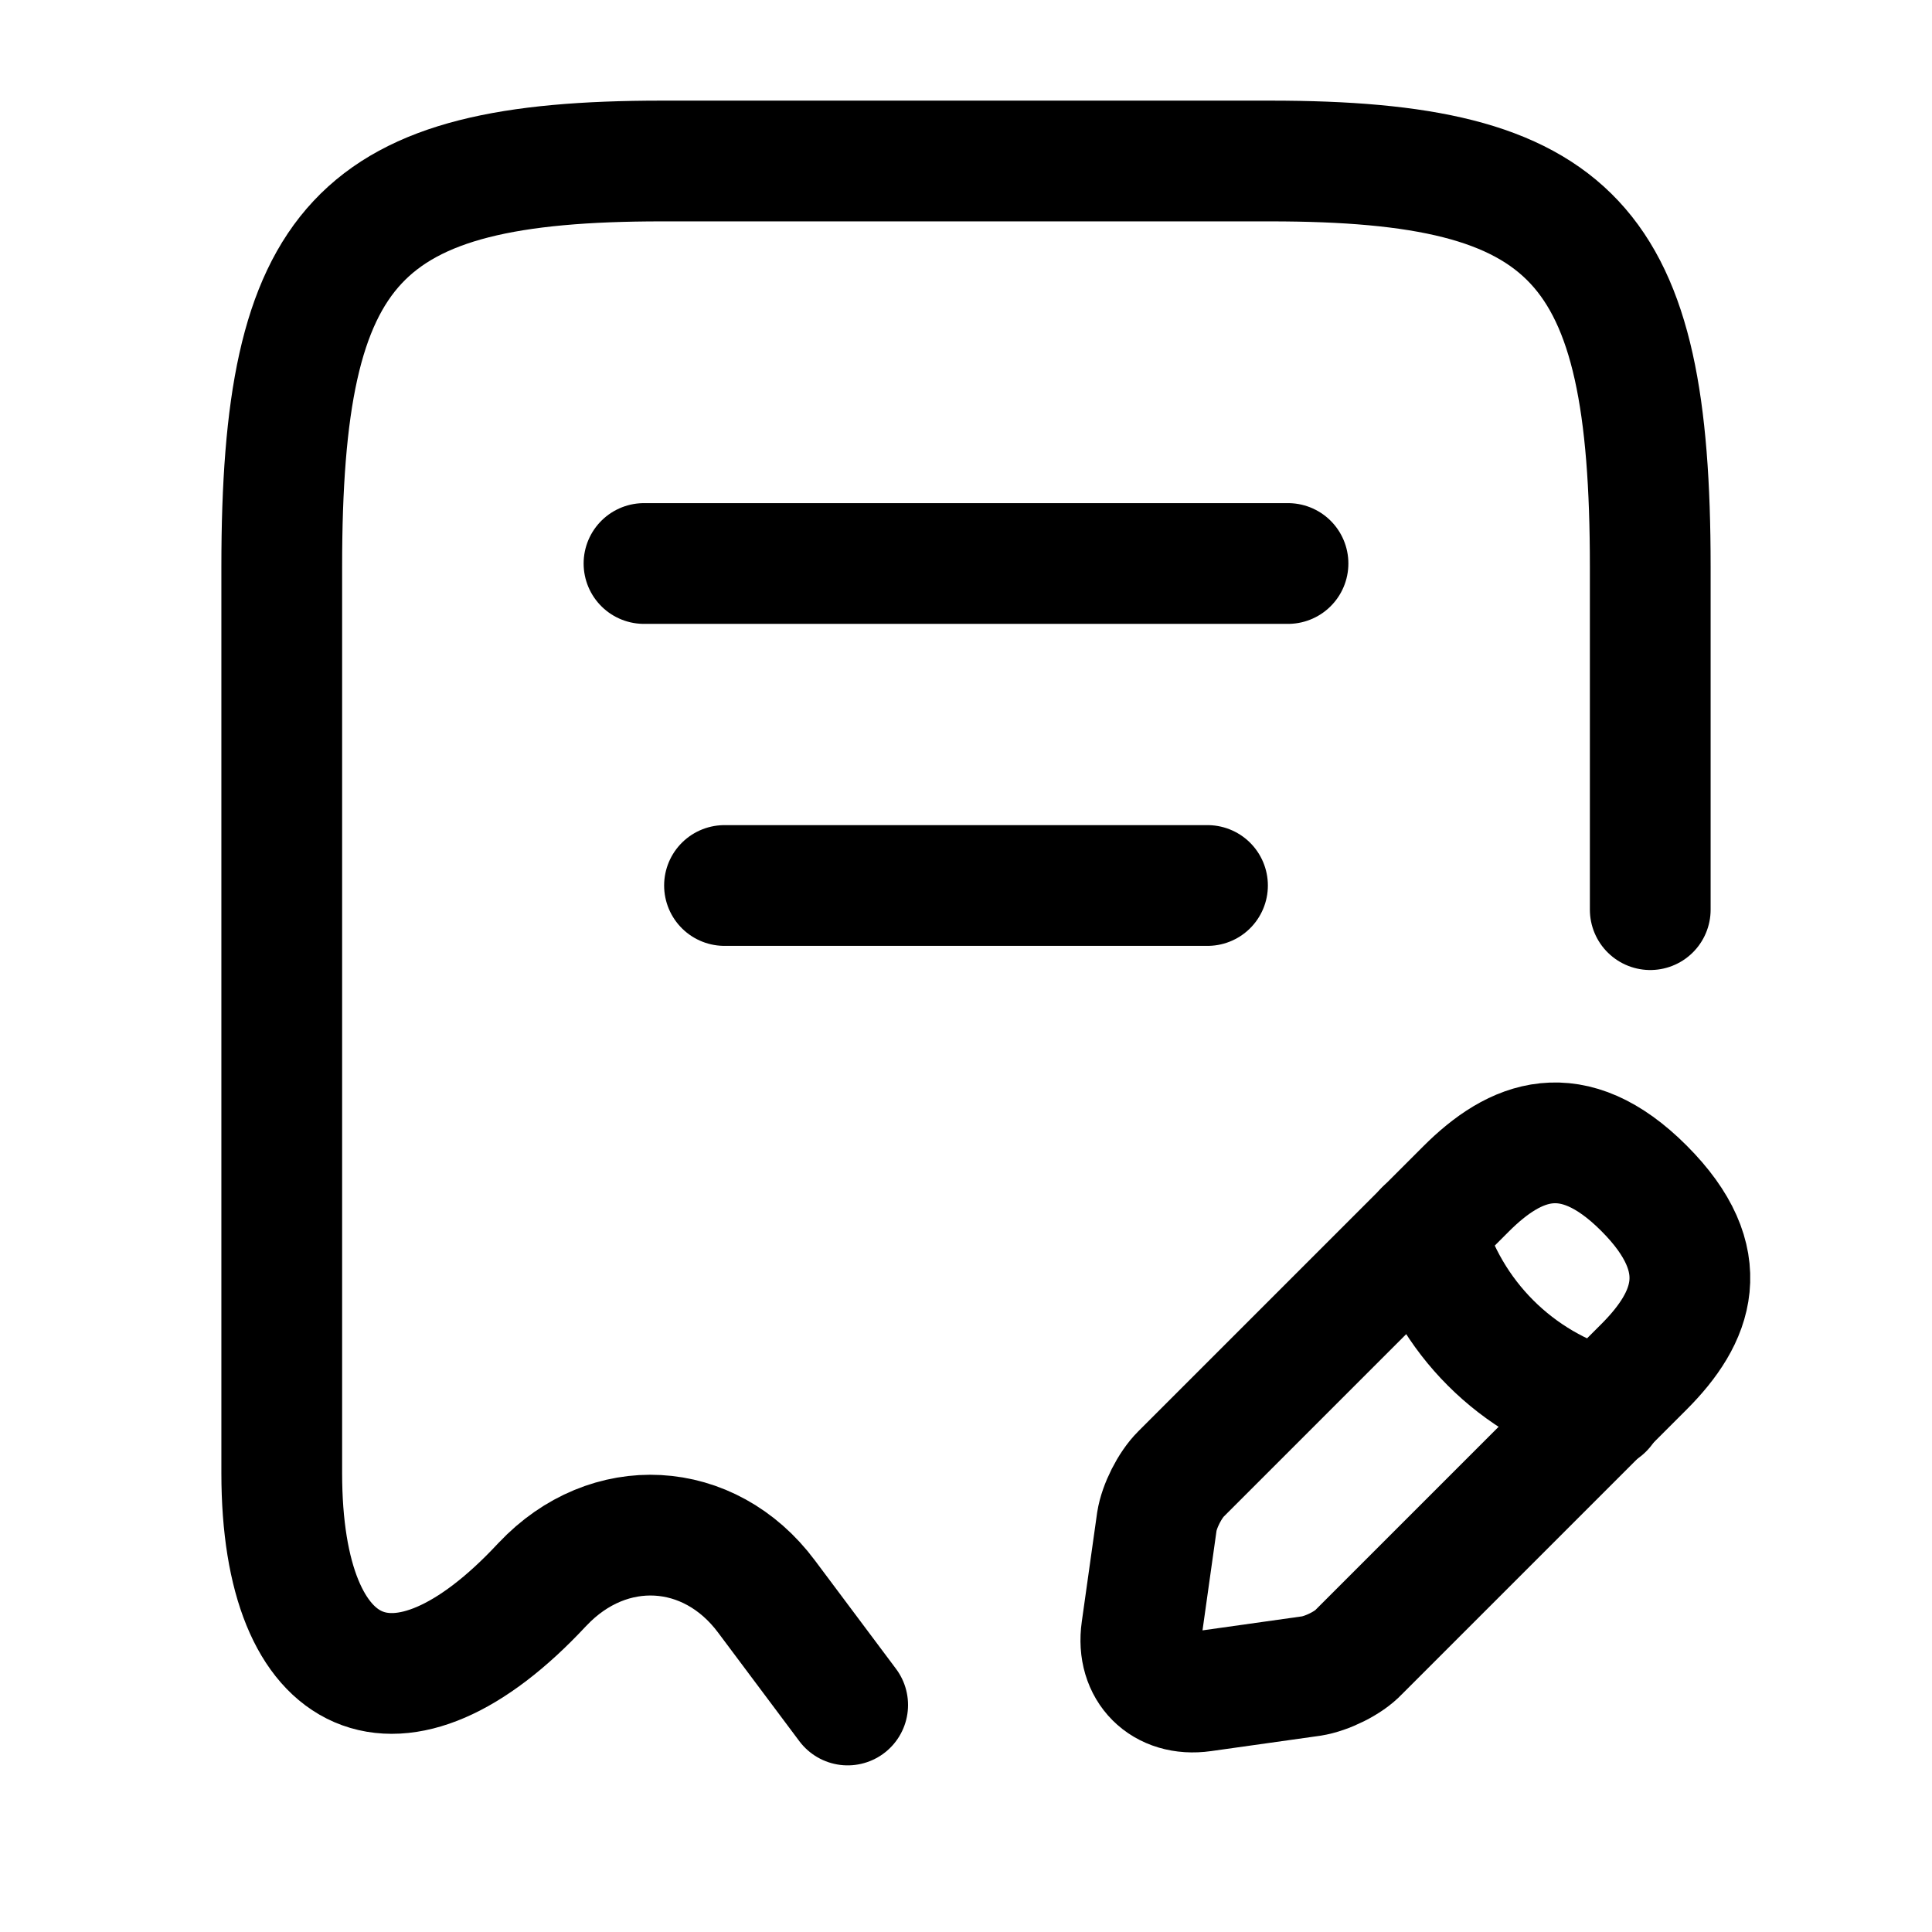
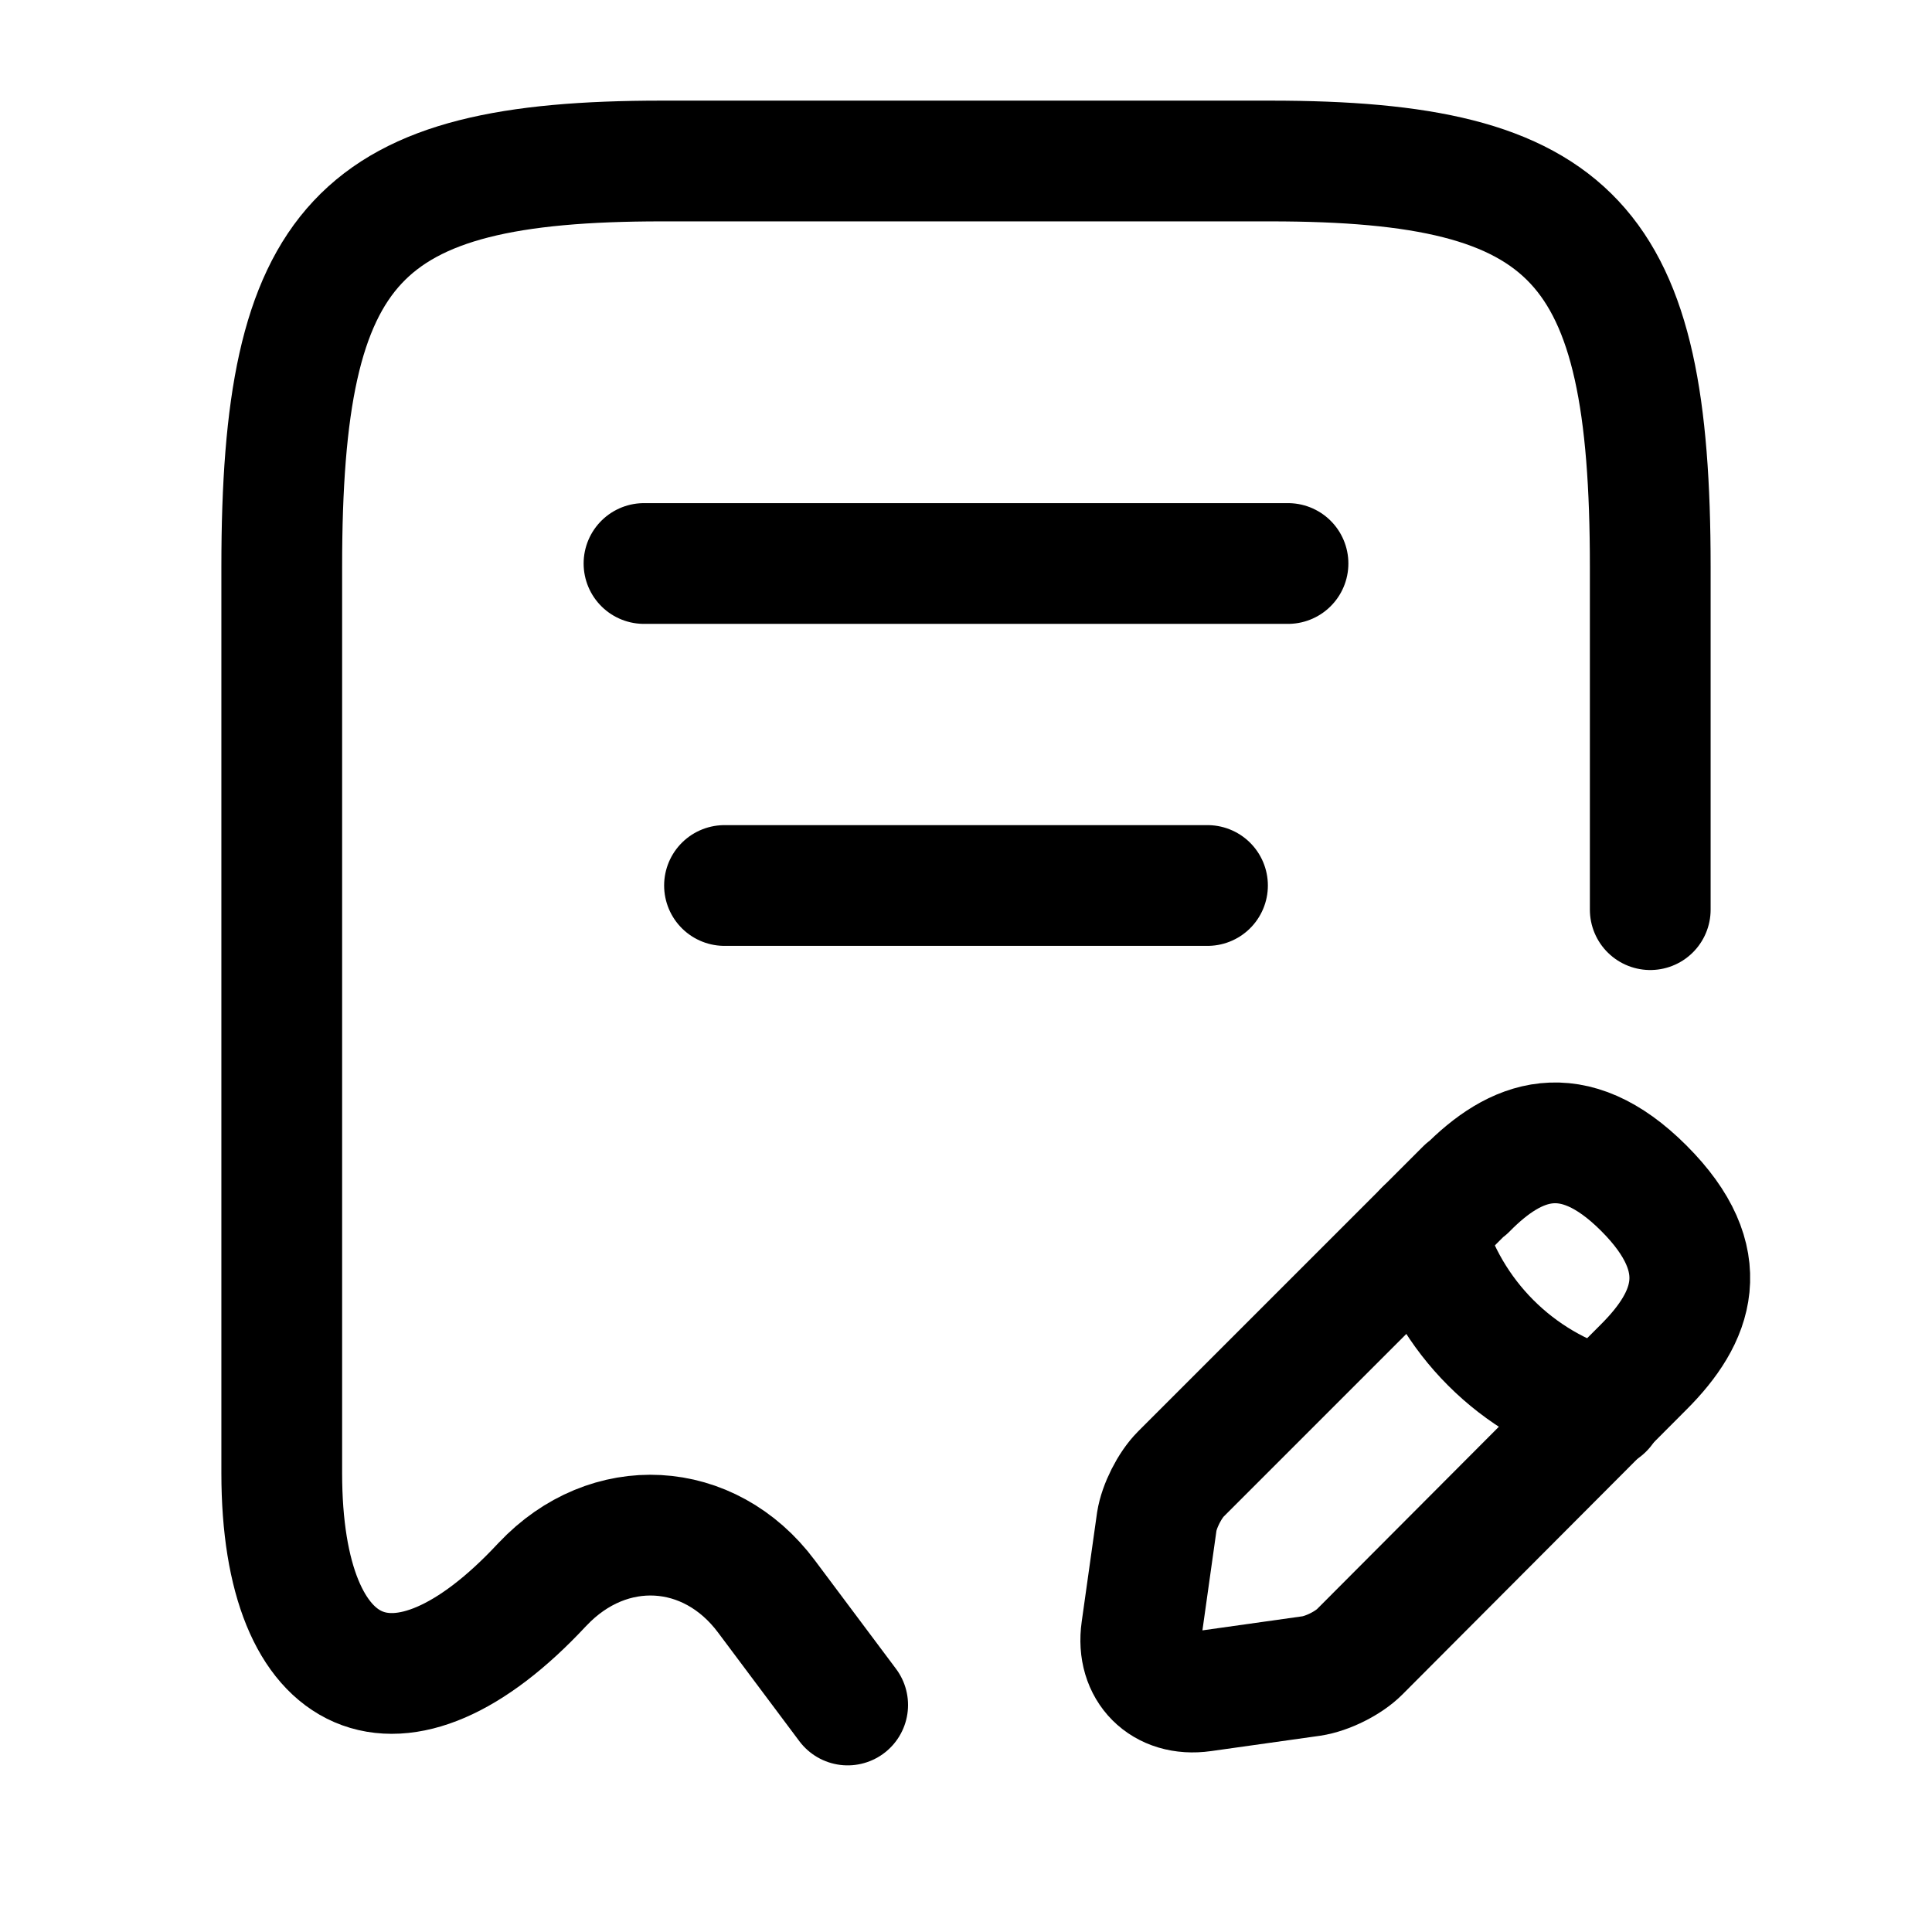
- <svg xmlns="http://www.w3.org/2000/svg" width="512" height="512" viewBox="0 0 24 24" fill="none">
-   <path d="M20.5 11.3V7.04C20.5 3.01 19.56 2 15.78 2H8.22C4.44 2 3.5 3.01 3.5 7.04V18.3C3.5 20.96 4.96 21.59 6.73 19.69L6.74 19.68C7.56 18.81 8.81 18.88 9.52 19.83L10.53 21.18" stroke="currentColor" stroke-width="1.5" stroke-linecap="round" stroke-linejoin="round" />
-   <path d="M8 7H16" stroke="currentColor" stroke-width="1.5" stroke-linecap="round" stroke-linejoin="round" />
-   <path d="M9 11H15" stroke="currentColor" stroke-width="1.5" stroke-linecap="round" stroke-linejoin="round" />
-   <path d="M18.211 14.77L14.671 18.31C14.531 18.45 14.401 18.71 14.371 18.9L14.181 20.25C14.111 20.74 14.451 21.08 14.941 21.01L16.291 20.82C16.481 20.79 16.751 20.66 16.881 20.52L20.421 16.98C21.031 16.37 21.321 15.66 20.421 14.76C19.531 13.87 18.821 14.16 18.211 14.77Z" stroke="currentColor" stroke-width="1.5" stroke-miterlimit="10" stroke-linecap="round" stroke-linejoin="round" />
-   <path d="M17.699 15.28C17.999 16.36 18.839 17.2 19.919 17.5" stroke="currentColor" stroke-width="1.5" stroke-miterlimit="10" stroke-linecap="round" stroke-linejoin="round" />
+ <svg xmlns="http://www.w3.org/2000/svg" width="512" height="512" fill="none" viewBox="0 0 24 24">
+   <path stroke="currentColor" stroke-linecap="round" stroke-linejoin="round" stroke-width="1.5" d="M20.5 11.3V7.04c0-4.03-.94-5.04-4.72-5.04H8.22C4.44 2 3.5 3.01 3.5 7.04V18.3c0 2.66 1.46 3.29 3.23 1.39l.01-.01c.82-.87 2.07-.8 2.78.15l1.01 1.35M8 7h8m-7 4h6" />
+   <path stroke="currentColor" stroke-linecap="round" stroke-linejoin="round" stroke-miterlimit="10" stroke-width="1.5" d="m18.21 14.77-3.54 3.54c-.14.14-.27.4-.3.59l-.19 1.35c-.07.49.27.83.76.76l1.35-.19c.2-.03.46-.16.6-.3l3.53-3.54c.61-.61.9-1.32 0-2.22-.89-.89-1.6-.6-2.2.01" />
+   <path stroke="currentColor" stroke-linecap="round" stroke-linejoin="round" stroke-miterlimit="10" stroke-width="1.5" d="M17.7 15.28a3.2 3.2 0 0 0 2.22 2.22" />
</svg>
